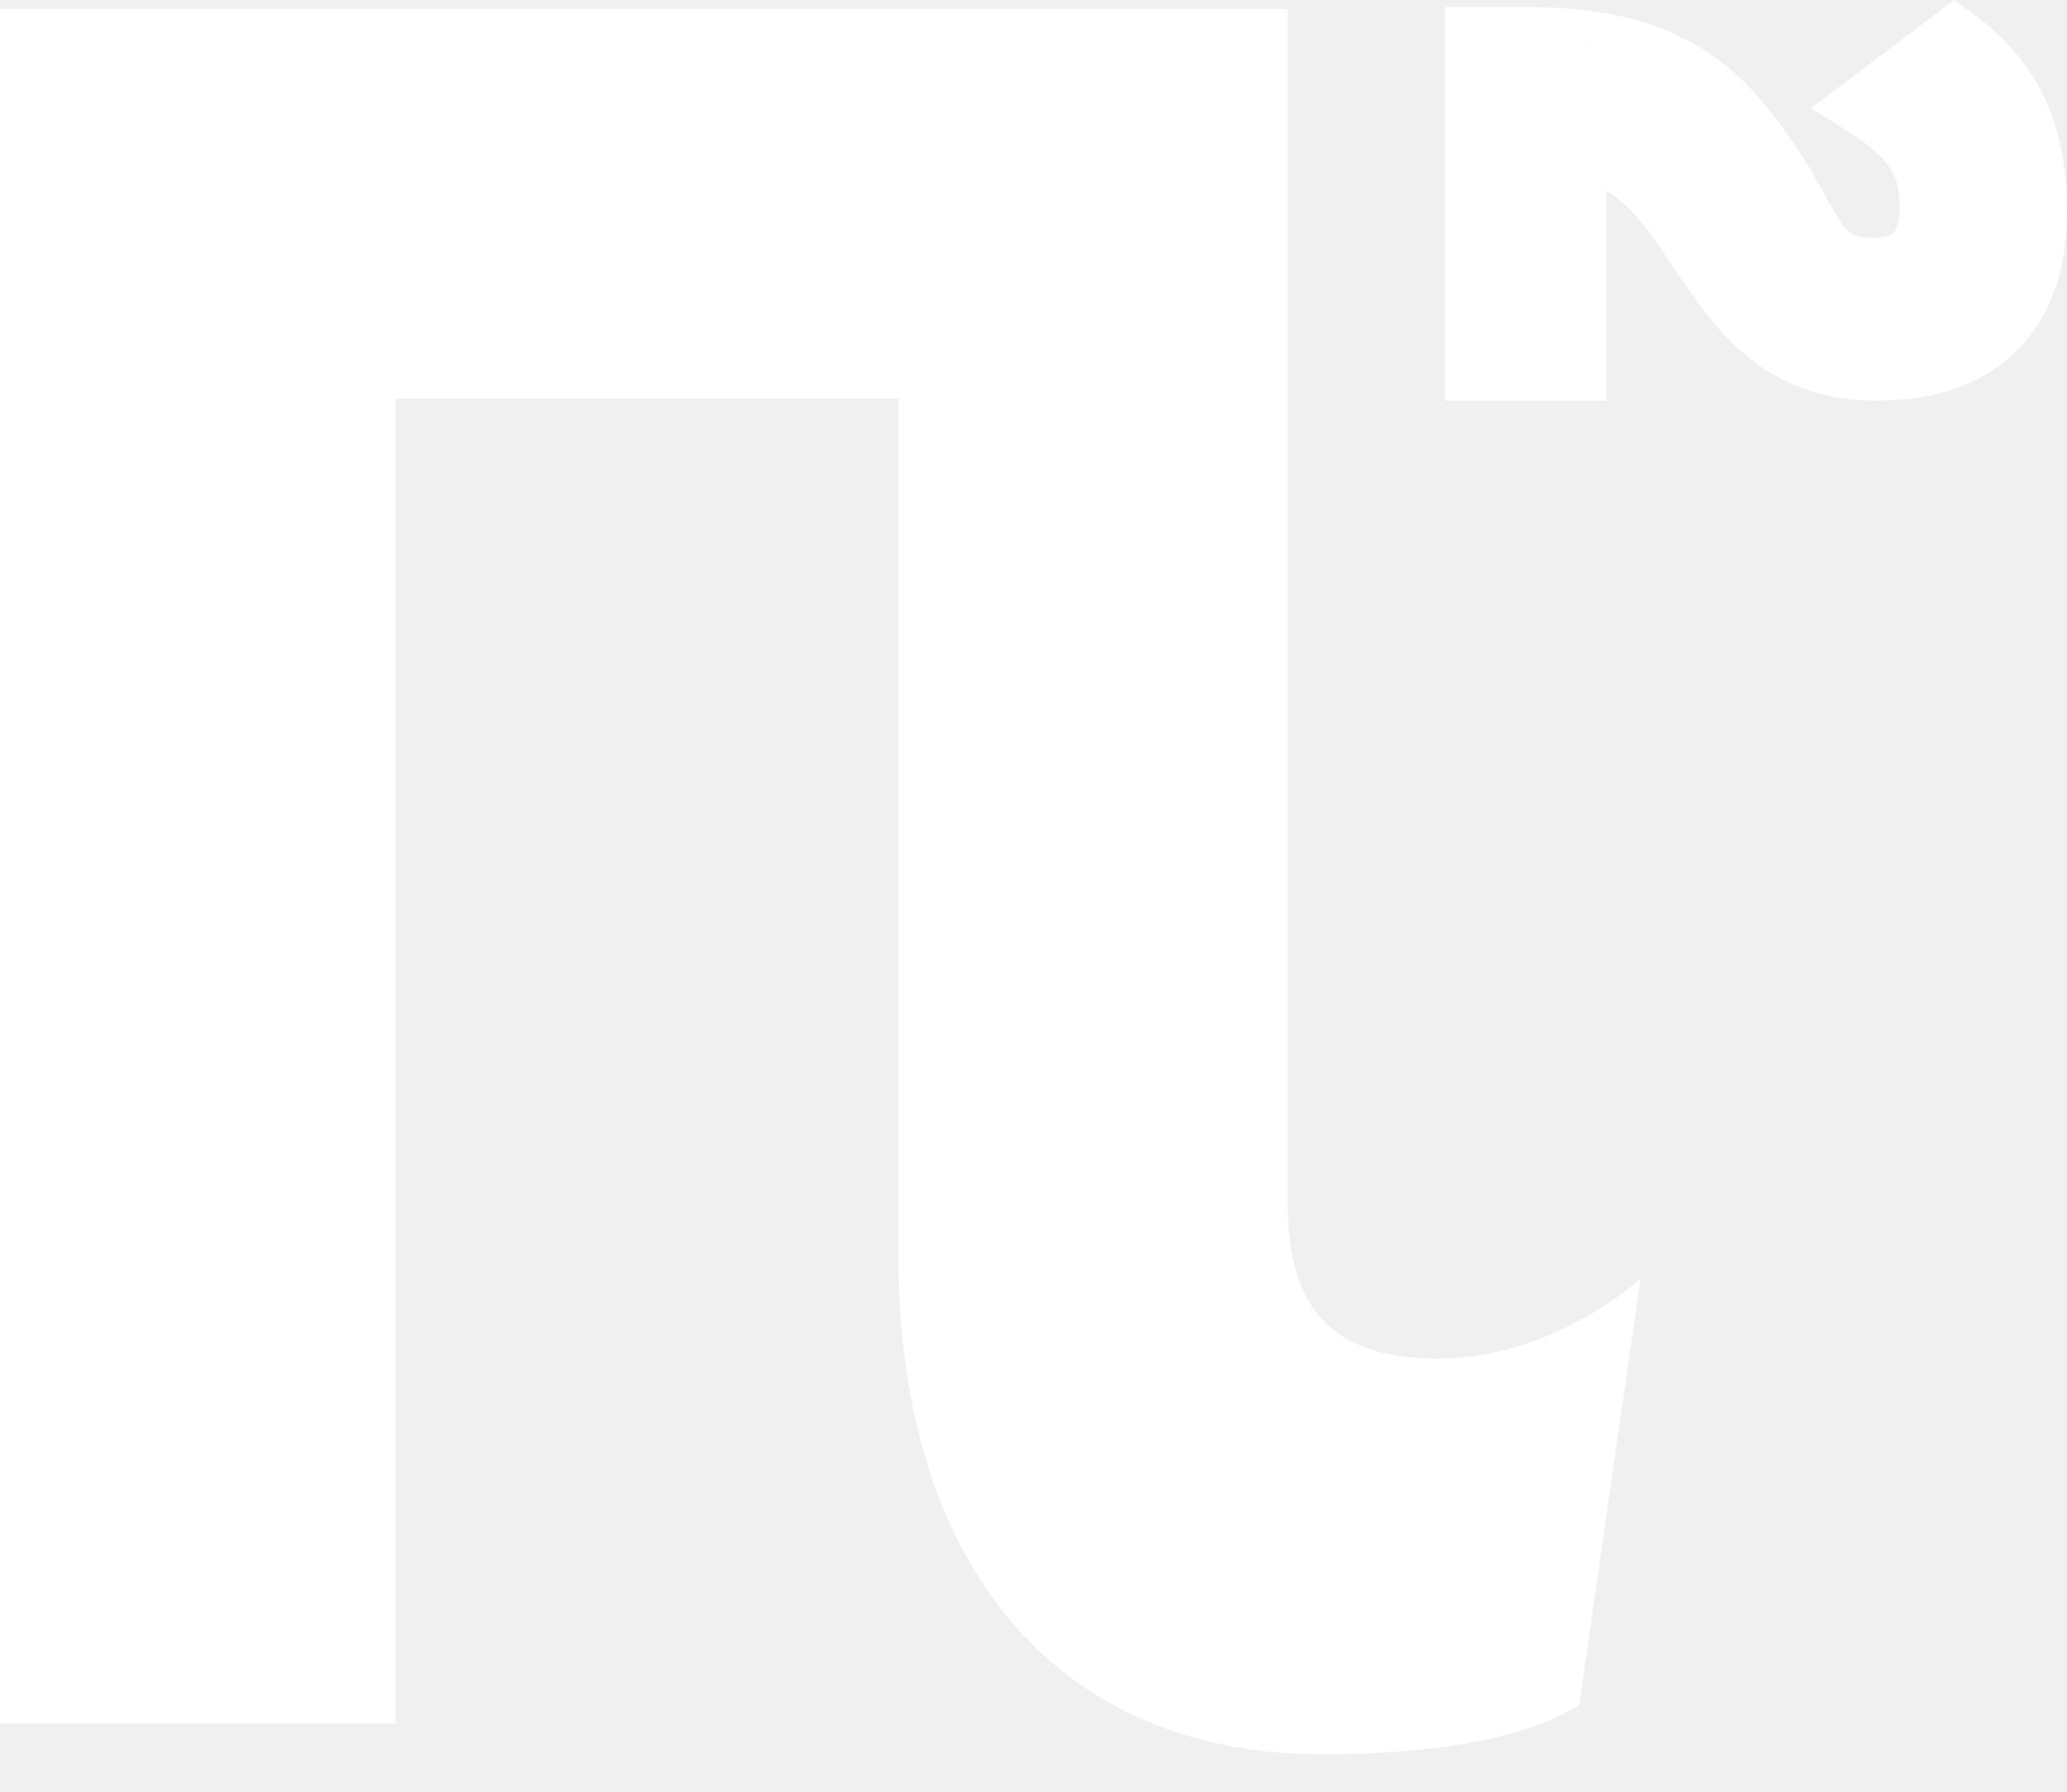
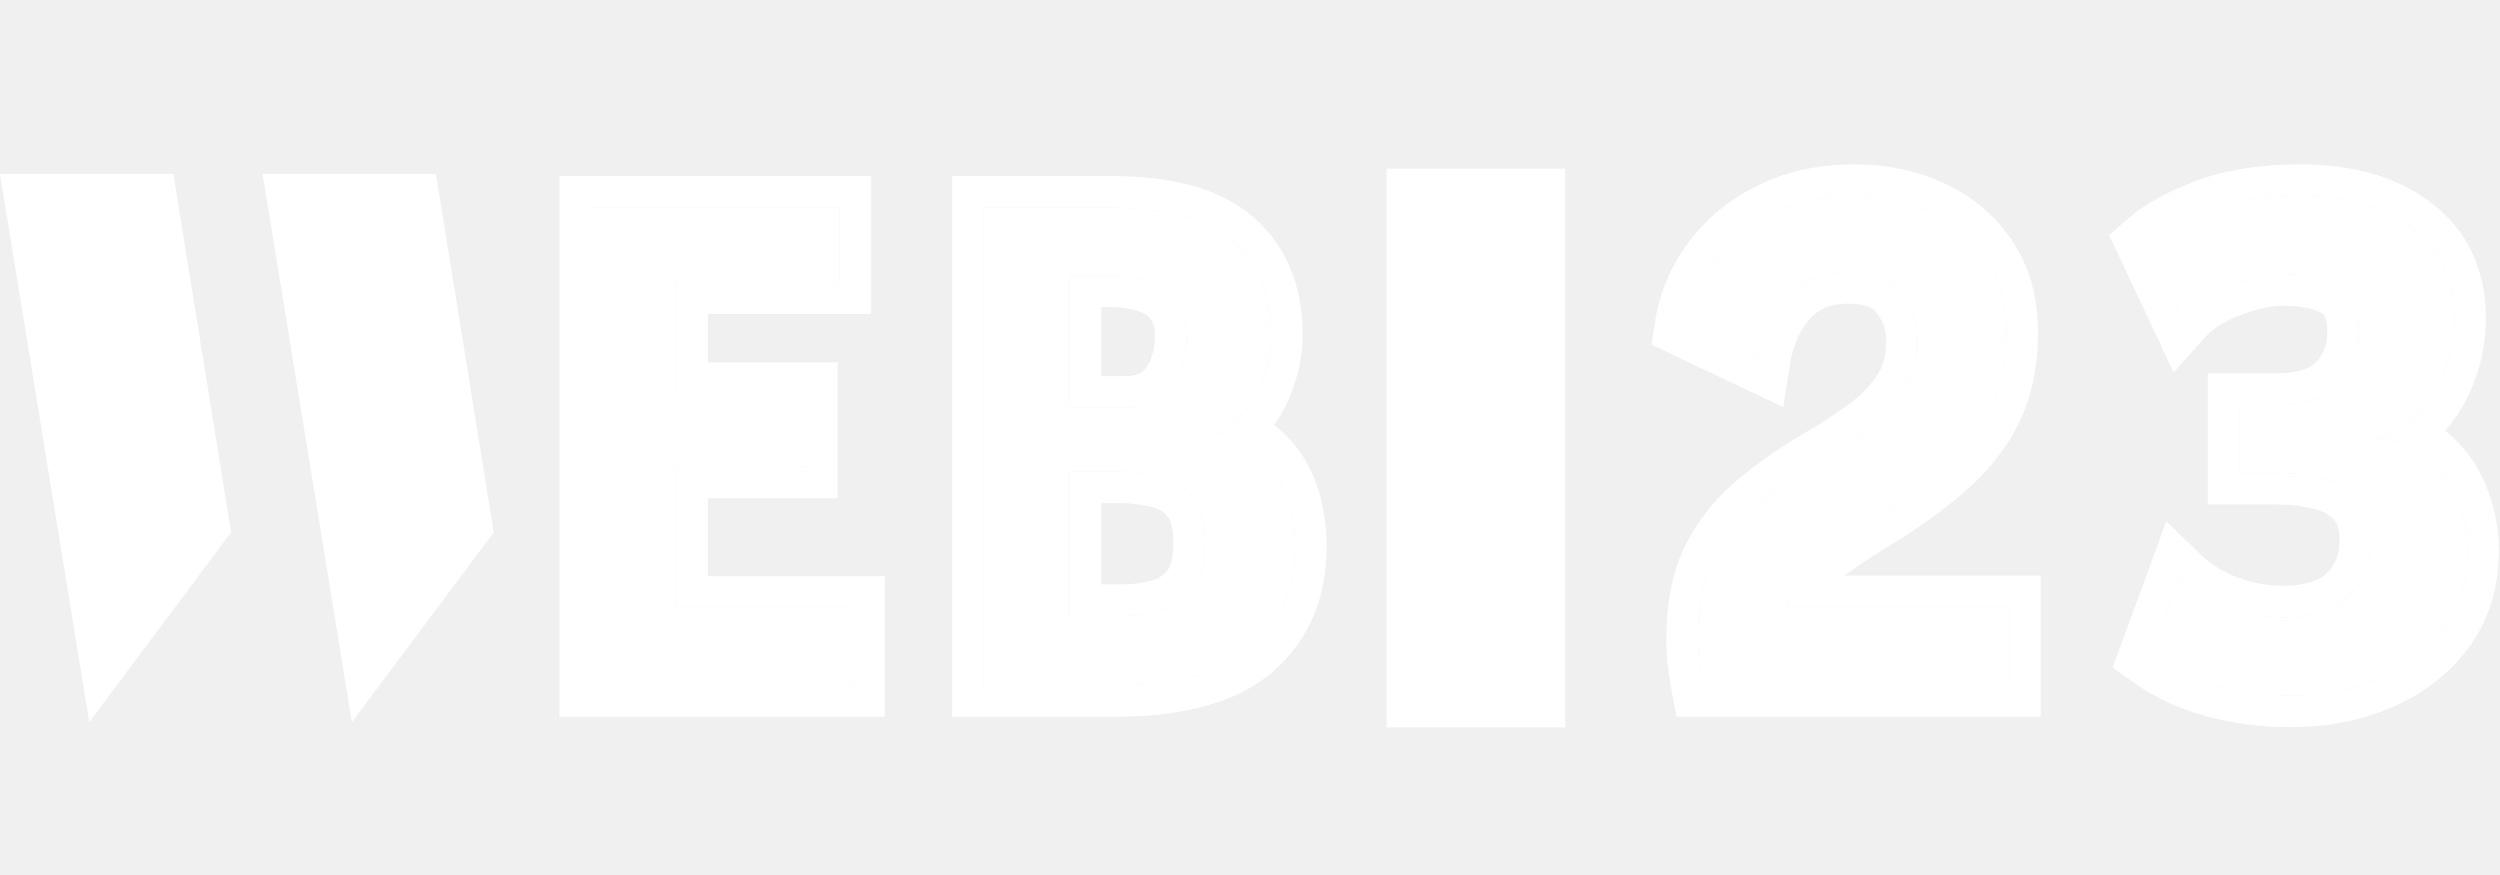
- <svg xmlns="http://www.w3.org/2000/svg" width="30" height="26" viewBox="0 0 30 26" fill="none">
-   <path d="M23.81 18.558L22.92 24.744C22.341 25.1 21.273 25.456 19.182 25.456C15.221 25.456 13.04 22.563 13.04 18.246V5.785H5.741V25.011H0V0.133H18.692V17.49C18.692 19.136 19.493 19.715 20.873 19.715C21.896 19.715 22.965 19.27 23.81 18.558Z" fill="white" />
-   <path d="M21.436 0.567L22.193 0.567C24.084 0.567 24.875 1.257 25.486 2.113C26.365 3.293 26.243 3.916 27.2 3.916C27.756 3.916 28.034 3.615 28.034 3.015C28.034 2.436 27.856 2.013 27.1 1.535L28.368 0.578C29.203 1.19 29.536 1.969 29.536 3.081C29.536 4.372 28.88 5.351 27.233 5.351C24.652 5.351 24.797 2.325 22.849 2.147L22.849 5.351L21.436 5.351L21.436 0.567Z" fill="white" />
-   <path fill-rule="evenodd" clip-rule="evenodd" d="M20.973 0.103L22.193 0.103C23.196 0.103 23.947 0.286 24.542 0.612C25.136 0.937 25.534 1.383 25.861 1.84C26.095 2.154 26.262 2.43 26.394 2.664C26.441 2.748 26.482 2.821 26.518 2.886C26.589 3.015 26.643 3.113 26.702 3.202C26.781 3.324 26.834 3.37 26.879 3.396C26.924 3.421 27.01 3.452 27.2 3.452C27.397 3.452 27.462 3.4 27.486 3.375C27.515 3.344 27.571 3.252 27.571 3.014C27.571 2.775 27.535 2.614 27.451 2.471C27.363 2.321 27.195 2.144 26.852 1.926L26.285 1.568L28.364 -7.15014e-08L28.642 0.204C29.115 0.55 29.462 0.957 29.687 1.449C29.91 1.936 30 2.479 30 3.081C30 3.799 29.818 4.494 29.345 5.012C28.865 5.539 28.151 5.814 27.233 5.814C26.486 5.814 25.913 5.592 25.454 5.245C25.009 4.909 24.688 4.47 24.42 4.076C24.37 4.002 24.322 3.93 24.275 3.861C24.06 3.54 23.877 3.268 23.661 3.046C23.55 2.932 23.437 2.838 23.313 2.767L23.313 5.814L20.973 5.814L20.973 0.103ZM22.85 2.147C23.019 2.162 23.172 2.199 23.313 2.254C23.913 2.486 24.283 3.039 24.668 3.614C25.234 4.458 25.831 5.351 27.233 5.351C28.88 5.351 29.536 4.372 29.536 3.081C29.536 1.969 29.203 1.19 28.368 0.578L27.1 1.535C27.253 1.631 27.382 1.726 27.491 1.82C27.921 2.191 28.034 2.553 28.034 3.014C28.034 3.615 27.756 3.916 27.2 3.916C26.557 3.916 26.401 3.634 26.101 3.091C25.955 2.827 25.775 2.5 25.486 2.113C24.875 1.256 24.085 0.567 22.193 0.567L21.436 0.567L21.436 5.351L22.85 5.351L22.85 2.147Z" fill="white" />
+ <svg xmlns="http://www.w3.org/2000/svg" width="100" height="35" viewBox="0 0 100 35" fill="none">
+   <g clip-path="url(#clip0_1_117)">
+     <path d="M6.933 6.958H0L3.571 28.886L9.244 21.295L6.933 6.958Z" fill="white" />
+     <path d="M17.437 6.958H10.504L14.076 28.886L19.748 21.295L17.437 6.958Z" fill="white" />
+     <path d="M62.605 6.747H55.462V29.096H62.605V6.747Z" fill="white" />
+     <path d="M71.494 24.285H80.37V27.41H68.107C68.052 27.117 68.007 26.825 67.971 26.532C67.934 26.231 67.916 25.884 67.916 25.491C67.916 24.331 68.103 23.339 68.476 22.517C68.858 21.695 69.413 20.959 70.142 20.311C70.879 19.662 71.785 19.022 72.859 18.392C73.451 18.045 74.043 17.661 74.634 17.241C75.226 16.82 75.718 16.322 76.109 15.747C76.51 15.162 76.71 14.454 76.71 13.623C76.71 12.91 76.487 12.275 76.041 11.718C75.604 11.16 74.898 10.882 73.924 10.882C72.914 10.882 72.104 11.21 71.494 11.868C70.893 12.526 70.51 13.376 70.347 14.418L67.452 13.047C67.597 12.097 67.966 11.229 68.558 10.443C69.15 9.648 69.924 9.018 70.879 8.552C71.835 8.077 72.932 7.839 74.17 7.839C75.299 7.839 76.323 8.054 77.243 8.483C78.162 8.904 78.895 9.52 79.441 10.333C79.987 11.147 80.26 12.133 80.26 13.294C80.26 14.481 80.047 15.509 79.619 16.377C79.191 17.245 78.558 18.035 77.721 18.748C76.892 19.461 75.873 20.183 74.662 20.913C73.806 21.434 73.1 21.923 72.545 22.38C71.999 22.828 71.648 23.463 71.494 24.285Z" fill="white" />
+     <mask id="mask0_1_117" style="mask-type:luminance" maskUnits="userSpaceOnUse" x="65" y="6" width="17" height="23">
+       <path d="M81.933 6.325H65.966V28.675H81.933V6.325Z" fill="white" />
+       <path d="M71.494 24.285H80.37V27.41H68.107C68.052 27.117 68.007 26.825 67.971 26.532C67.934 26.231 67.916 25.884 67.916 25.491C67.916 24.331 68.103 23.339 68.476 22.517C68.858 21.695 69.413 20.959 70.142 20.311C70.879 19.662 71.785 19.022 72.859 18.392C73.451 18.045 74.043 17.661 74.634 17.241C75.226 16.82 75.718 16.322 76.109 15.747C76.51 15.162 76.71 14.454 76.71 13.623C76.71 12.91 76.487 12.275 76.041 11.718C75.604 11.16 74.898 10.882 73.924 10.882C72.914 10.882 72.104 11.21 71.494 11.868C70.893 12.526 70.51 13.376 70.347 14.418L67.452 13.047C67.597 12.097 67.966 11.229 68.558 10.443C69.15 9.648 69.924 9.018 70.879 8.552C71.835 8.077 72.932 7.839 74.17 7.839C75.299 7.839 76.323 8.054 77.243 8.483C78.162 8.904 78.895 9.52 79.441 10.333C79.987 11.147 80.26 12.133 80.26 13.294C80.26 14.481 80.047 15.509 79.619 16.377C79.191 17.245 78.558 18.035 77.721 18.748C76.892 19.461 75.873 20.183 74.662 20.913C73.806 21.434 73.1 21.923 72.545 22.38C71.999 22.828 71.648 23.463 71.494 24.285Z" fill="black" />
+     </mask>
+     <g mask="url(#mask0_1_117)">
+       <path d="M71.494 24.285L70.255 24.05L69.973 25.55H71.494V24.285ZM80.37 24.285H81.63V23.02H80.37V24.285ZM80.37 27.41V28.675H81.63V27.41H80.37ZM68.107 27.41L66.868 27.643L67.061 28.675H68.107V27.41ZM67.971 26.532L66.719 26.685L66.72 26.689L67.971 26.532ZM68.476 22.517L67.334 21.982L67.331 21.987L67.329 21.993L68.476 22.517ZM70.142 20.311L69.311 19.359L69.308 19.362L69.305 19.364L70.142 20.311ZM76.109 15.747L75.07 15.03L75.068 15.034L76.109 15.747ZM76.041 11.718L75.05 12.5L75.054 12.505L75.058 12.51L76.041 11.718ZM71.494 11.868L70.571 11.007L70.568 11.01L70.565 11.014L71.494 11.868ZM70.347 14.418L69.809 15.562L71.329 16.282L71.592 14.615L70.347 14.418ZM67.452 13.047L66.206 12.855L66.063 13.788L66.914 14.191L67.452 13.047ZM68.558 10.443L69.563 11.206L69.566 11.203L69.568 11.2L68.558 10.443ZM70.879 8.552L71.43 9.69L71.434 9.688L71.439 9.685L70.879 8.552ZM77.243 8.483L76.711 9.63L76.716 9.632L76.72 9.635L77.243 8.483ZM77.721 18.748L76.905 17.783L76.903 17.785L76.9 17.788L77.721 18.748ZM74.662 20.914L74.012 19.829L74.008 19.832L74.662 20.914ZM72.545 22.38L73.342 23.36L73.344 23.358L72.545 22.38ZM71.494 25.55H80.37V23.02H71.494V25.55ZM79.109 24.285V27.41H81.63V24.285H79.109ZM80.37 26.145H68.107V28.675H80.37V26.145ZM69.346 27.177C69.296 26.909 69.255 26.642 69.221 26.376L66.72 26.689C66.759 27.008 66.809 27.325 66.868 27.643L69.346 27.177ZM69.222 26.38C69.193 26.142 69.176 25.847 69.176 25.491H66.655C66.655 25.921 66.675 26.321 66.719 26.685L69.222 26.38ZM69.176 25.491C69.176 24.462 69.342 23.659 69.623 23.041L67.329 21.993C66.863 23.019 66.655 24.199 66.655 25.491H69.176ZM69.618 23.052C69.922 22.398 70.369 21.8 70.978 21.257L69.305 19.364C68.458 20.119 67.794 20.991 67.334 21.982L69.618 23.052ZM70.973 21.262C71.636 20.678 72.473 20.084 73.495 19.484L72.223 17.3C71.097 17.96 70.122 18.646 69.311 19.359L70.973 21.262ZM73.495 19.484C74.121 19.117 74.743 18.713 75.363 18.273L73.906 16.208C73.343 16.608 72.781 16.972 72.223 17.3L73.495 19.484ZM75.363 18.273C76.071 17.77 76.671 17.165 77.15 16.46L75.068 15.034C74.765 15.479 74.381 15.871 73.906 16.208L75.363 18.273ZM77.148 16.463C77.716 15.634 77.971 14.665 77.971 13.623H75.45C75.45 14.243 75.303 14.691 75.07 15.03L77.148 16.463ZM77.971 13.623C77.971 12.621 77.649 11.707 77.023 10.925L75.058 12.51C75.325 12.843 75.45 13.199 75.45 13.623H77.971ZM77.031 10.935C76.273 9.969 75.129 9.617 73.924 9.617V12.147C74.667 12.147 74.934 12.352 75.05 12.5L77.031 10.935ZM73.924 9.617C72.613 9.617 71.451 10.057 70.571 11.007L72.416 12.73C72.756 12.364 73.214 12.147 73.924 12.147V9.617ZM70.565 11.014C69.768 11.886 69.297 12.979 69.102 14.22L71.592 14.615C71.724 13.773 72.018 13.167 72.423 12.723L70.565 11.014ZM70.884 13.273L67.99 11.903L66.914 14.191L69.809 15.562L70.884 13.273ZM68.697 13.239C68.811 12.502 69.094 11.829 69.563 11.206L67.552 9.68C66.838 10.629 66.384 11.692 66.206 12.855L68.697 13.239ZM69.568 11.2C70.03 10.579 70.641 10.074 71.43 9.69L70.329 7.414C69.205 7.961 68.269 8.717 67.548 9.686L69.568 11.2ZM71.439 9.685C72.195 9.31 73.095 9.104 74.17 9.104V6.574C72.769 6.574 71.476 6.844 70.32 7.418L71.439 9.685ZM74.17 9.104C75.136 9.104 75.976 9.287 76.711 9.63L77.774 7.336C76.671 6.821 75.462 6.574 74.17 6.574V9.104ZM76.72 9.635C77.435 9.962 77.984 10.428 78.396 11.041L80.487 9.626C79.805 8.613 78.889 7.846 77.765 7.332L76.72 9.635ZM78.396 11.041C78.778 11.609 79 12.338 79 13.294H81.521C81.521 11.928 81.197 10.684 80.487 9.626L78.396 11.041ZM79 13.294C79 14.33 78.813 15.158 78.489 15.816L80.748 16.938C81.28 15.861 81.521 14.633 81.521 13.294H79ZM78.489 15.816C78.147 16.509 77.63 17.167 76.905 17.783L78.536 19.713C79.487 18.904 80.234 17.981 80.748 16.938L78.489 15.816ZM76.9 17.788C76.138 18.443 75.179 19.125 74.012 19.829L75.311 21.998C76.566 21.24 77.646 20.478 78.541 19.709L76.9 17.788ZM74.008 19.832C73.12 20.372 72.361 20.895 71.746 21.402L73.344 23.358C73.84 22.951 74.492 22.496 75.316 21.995L74.008 19.832ZM71.748 21.4C70.931 22.069 70.455 22.991 70.255 24.05L72.732 24.52C72.842 23.934 73.067 23.586 73.342 23.36L71.748 21.4Z" fill="white" />
+     </g>
+     <path d="M91.62 27.821C90.582 27.821 89.581 27.693 88.615 27.437C87.65 27.181 86.786 26.779 86.021 26.231L87.168 23.106C87.687 23.609 88.32 24.002 89.066 24.285C89.813 24.559 90.545 24.696 91.265 24.696C92.494 24.696 93.395 24.404 93.969 23.819C94.551 23.234 94.842 22.503 94.842 21.626C94.842 20.886 94.66 20.324 94.296 19.941C93.941 19.548 93.472 19.278 92.89 19.132C92.307 18.986 91.684 18.913 91.019 18.913H89.571V16.199H91.046C92.166 16.199 92.995 15.925 93.531 15.377C94.078 14.819 94.351 14.125 94.351 13.294C94.351 12.389 94.082 11.777 93.545 11.457C93.008 11.128 92.248 10.964 91.265 10.964C90.91 10.964 90.482 11.028 89.981 11.156C89.49 11.284 88.998 11.471 88.506 11.718C88.015 11.964 87.605 12.27 87.277 12.636L85.912 9.73C86.476 9.237 87.273 8.798 88.302 8.415C89.34 8.031 90.573 7.839 92.002 7.839C93.886 7.839 95.384 8.269 96.495 9.127C97.615 9.977 98.174 11.183 98.174 12.745C98.174 13.44 98.052 14.12 97.806 14.787C97.56 15.454 97.2 16.039 96.727 16.542C96.253 17.035 95.68 17.369 95.006 17.542C95.78 17.542 96.44 17.757 96.987 18.186C97.542 18.616 97.965 19.173 98.256 19.858C98.547 20.544 98.693 21.27 98.693 22.037C98.693 23.243 98.375 24.28 97.737 25.148C97.1 26.007 96.245 26.67 95.17 27.136C94.105 27.592 92.921 27.821 91.62 27.821Z" fill="white" />
+     <mask id="mask1_1_117" style="mask-type:luminance" maskUnits="userSpaceOnUse" x="84" y="6" width="16" height="24">
+       <path d="M100 6.325H84.034V29.096H100V6.325Z" fill="white" />
+       <path d="M91.62 27.821C90.582 27.821 89.581 27.693 88.616 27.437C87.65 27.181 86.786 26.779 86.021 26.231L87.168 23.106C87.687 23.609 88.32 24.002 89.066 24.285C89.813 24.559 90.545 24.696 91.265 24.696C92.494 24.696 93.395 24.404 93.969 23.819C94.551 23.234 94.843 22.503 94.843 21.626C94.843 20.886 94.66 20.324 94.296 19.941C93.941 19.548 93.472 19.278 92.89 19.132C92.307 18.986 91.684 18.913 91.019 18.913H89.572V16.199H91.046C92.166 16.199 92.995 15.925 93.531 15.377C94.078 14.819 94.351 14.125 94.351 13.294C94.351 12.389 94.082 11.777 93.545 11.457C93.008 11.128 92.248 10.964 91.265 10.964C90.91 10.964 90.482 11.028 89.981 11.156C89.49 11.284 88.998 11.471 88.506 11.718C88.015 11.964 87.605 12.27 87.277 12.636L85.912 9.73C86.476 9.237 87.273 8.798 88.302 8.415C89.34 8.031 90.573 7.839 92.002 7.839C93.887 7.839 95.384 8.269 96.495 9.127C97.615 9.977 98.174 11.183 98.174 12.745C98.174 13.44 98.052 14.12 97.806 14.787C97.56 15.454 97.201 16.039 96.727 16.542C96.253 17.035 95.68 17.369 95.006 17.542C95.78 17.542 96.44 17.757 96.987 18.186C97.542 18.616 97.965 19.173 98.256 19.858C98.547 20.544 98.693 21.27 98.693 22.037C98.693 23.243 98.375 24.28 97.737 25.148C97.1 26.007 96.245 26.67 95.17 27.136C94.105 27.592 92.921 27.821 91.62 27.821Z" fill="black" />
+     </mask>
+     <g mask="url(#mask1_1_117)">
+       <path d="M86.021 26.231L84.838 25.794L84.506 26.699L85.288 27.26L86.021 26.231ZM87.168 23.106L88.043 22.196L86.653 20.85L85.985 22.669L87.168 23.106ZM89.066 24.285L88.621 25.468L88.627 25.471L88.633 25.473L89.066 24.285ZM93.969 23.819L93.077 22.924L93.073 22.928L93.07 22.931L93.969 23.819ZM94.296 19.941L93.363 20.79L93.373 20.802L93.384 20.813L94.296 19.941ZM89.571 18.913H88.311V20.178H89.571V18.913ZM89.571 16.199V14.934H88.311V16.199H89.571ZM93.545 11.457L92.889 12.537L92.895 12.541L92.902 12.545L93.545 11.457ZM89.981 11.156L89.67 9.93L89.665 9.931L89.981 11.156ZM87.277 12.636L86.137 13.176L86.946 14.896L88.214 13.482L87.277 12.636ZM85.912 9.73L85.084 8.776L84.365 9.405L84.772 10.27L85.912 9.73ZM88.302 8.415L87.865 7.228L87.862 7.229L88.302 8.415ZM96.495 9.127L95.725 10.13L95.73 10.133L95.734 10.136L96.495 9.127ZM96.727 16.542L97.635 17.419L97.639 17.415L97.643 17.411L96.727 16.542ZM95.006 17.542L94.693 16.317L95.006 18.807V17.542ZM96.987 18.186L96.209 19.182L96.213 19.185L96.217 19.188L96.987 18.186ZM97.737 25.148L98.748 25.904L98.75 25.901L98.752 25.899L97.737 25.148ZM95.17 27.136L95.665 28.299L95.67 28.297L95.17 27.136ZM91.62 26.556C90.686 26.556 89.793 26.441 88.937 26.214L88.294 28.66C89.368 28.945 90.478 29.086 91.62 29.086V26.556ZM88.937 26.214C88.111 25.995 87.386 25.655 86.754 25.202L85.288 27.26C86.185 27.903 87.19 28.368 88.294 28.66L88.937 26.214ZM87.204 26.668L88.351 23.544L85.985 22.669L84.838 25.794L87.204 26.668ZM86.293 24.017C86.948 24.651 87.731 25.131 88.621 25.468L89.512 23.102C88.908 22.873 88.427 22.567 88.043 22.196L86.293 24.017ZM88.633 25.473C89.504 25.793 90.383 25.961 91.265 25.961V23.431C90.708 23.431 90.121 23.325 89.499 23.097L88.633 25.473ZM91.265 25.961C92.663 25.961 93.96 25.631 94.867 24.706L93.07 22.931C92.83 23.176 92.324 23.431 91.265 23.431V25.961ZM94.86 24.713C95.694 23.876 96.103 22.816 96.103 21.626H93.582C93.582 22.19 93.408 22.593 93.077 22.924L94.86 24.713ZM96.103 21.626C96.103 20.691 95.872 19.767 95.209 19.068L93.384 20.813C93.449 20.882 93.582 21.081 93.582 21.626H96.103ZM95.23 19.091C94.685 18.488 93.986 18.103 93.195 17.905L92.584 20.359C92.959 20.453 93.197 20.607 93.363 20.79L95.23 19.091ZM93.195 17.905C92.503 17.731 91.776 17.648 91.019 17.648V20.178C91.591 20.178 92.111 20.241 92.584 20.359L93.195 17.905ZM91.019 17.648H89.571V20.178H91.019V17.648ZM90.832 18.913V16.199H88.311V18.913H90.832ZM89.571 17.464H91.046V14.934H89.571V17.464ZM91.046 17.464C92.348 17.464 93.566 17.146 94.43 16.264L92.633 14.49C92.424 14.703 91.984 14.934 91.046 14.934V17.464ZM94.43 16.264C95.224 15.454 95.611 14.434 95.611 13.294H93.09C93.09 13.816 92.931 14.185 92.633 14.49L94.43 16.264ZM95.611 13.294C95.611 12.16 95.263 11.009 94.188 10.369L92.902 12.545C92.929 12.561 92.96 12.584 92.996 12.666C93.04 12.765 93.09 12.959 93.09 13.294H95.611ZM94.202 10.377C93.385 9.877 92.36 9.699 91.265 9.699V12.229C92.136 12.229 92.631 12.379 92.889 12.537L94.202 10.377ZM91.265 9.699C90.769 9.699 90.231 9.787 89.67 9.93L90.292 12.382C90.733 12.269 91.05 12.229 91.265 12.229V9.699ZM89.665 9.931C89.081 10.083 88.507 10.303 87.942 10.586L89.07 12.849C89.489 12.639 89.898 12.484 90.297 12.38L89.665 9.931ZM87.942 10.586C87.327 10.895 86.786 11.293 86.34 11.79L88.214 13.482C88.424 13.248 88.703 13.034 89.07 12.849L87.942 10.586ZM88.417 12.096L87.052 9.191L84.772 10.27L86.137 13.176L88.417 12.096ZM86.74 10.684C87.149 10.326 87.794 9.954 88.741 9.601L87.862 7.229C86.752 7.643 85.803 8.148 85.084 8.776L86.74 10.684ZM88.737 9.602C89.601 9.282 90.68 9.104 92.002 9.104V6.574C90.466 6.574 89.077 6.78 87.865 7.228L88.737 9.602ZM92.002 9.104C93.703 9.104 94.9 9.491 95.725 10.13L97.264 8.125C95.868 7.046 94.07 6.574 92.002 6.574V9.104ZM95.734 10.136C96.502 10.719 96.914 11.53 96.914 12.745H99.435C99.435 10.836 98.727 9.236 97.255 8.118L95.734 10.136ZM96.914 12.745C96.914 13.287 96.819 13.819 96.624 14.349L98.988 15.226C99.284 14.422 99.435 13.593 99.435 12.745H96.914ZM96.624 14.349C96.435 14.86 96.164 15.298 95.811 15.673L97.643 17.411C98.236 16.781 98.685 16.049 98.988 15.226L96.624 14.349ZM95.819 15.664C95.511 15.985 95.144 16.2 94.693 16.317L95.32 18.767C96.216 18.537 96.996 18.085 97.635 17.419L95.819 15.664ZM95.006 18.807C95.533 18.807 95.91 18.947 96.209 19.182L97.763 17.19C96.97 16.567 96.028 16.277 95.006 16.277V18.807ZM96.217 19.188C96.591 19.478 96.885 19.857 97.097 20.355L99.415 19.362C99.045 18.489 98.492 17.754 97.756 17.184L96.217 19.188ZM97.097 20.355C97.319 20.878 97.433 21.435 97.433 22.037H99.954C99.954 21.105 99.776 20.209 99.415 19.362L97.097 20.355ZM97.433 22.037C97.433 23.007 97.181 23.773 96.723 24.398L98.752 25.899C99.568 24.788 99.954 23.48 99.954 22.037H97.433ZM96.727 24.393C96.234 25.057 95.562 25.587 94.67 25.974L95.67 28.297C96.927 27.752 97.967 26.957 98.748 25.904L96.727 24.393ZM94.675 25.972C93.784 26.354 92.772 26.556 91.62 26.556V29.086C93.071 29.086 94.426 28.831 95.665 28.299L94.675 25.972Z" fill="white" />
+     </g>
+     <path d="M23.641 27.41V8.305H33.582V11.293H27.055V15.761H32.244V18.666H27.055V24.312H34.128V27.41H23.641Z" fill="white" />
+     <mask id="mask2_1_117" style="mask-type:luminance" maskUnits="userSpaceOnUse" x="22" y="6" width="14" height="23">
+       <path d="M35.714 6.747H22.269V28.675H35.714V6.747Z" fill="white" />
+       <path d="M23.641 27.41V8.305H33.582V11.293H27.055V15.761H32.244V18.666H27.055V24.312H34.128V27.41H23.641Z" fill="black" />
+     </mask>
+     <g mask="url(#mask2_1_117)">
+       <path d="M23.641 27.41H22.38V28.675H23.641V27.41ZM23.641 8.305V7.04H22.38V8.305H23.641ZM33.582 8.305H34.842V7.04H33.582V8.305ZM33.582 11.293V12.558H34.842V11.293H33.582ZM27.055 11.293V10.028H25.794V11.293H27.055ZM27.055 15.761H25.794V17.026H27.055V15.761ZM32.244 15.761H33.504V14.495H32.244V15.761ZM32.244 18.666V19.931H33.504V18.666H32.244ZM27.055 18.666V17.401H25.794V18.666H27.055ZM27.055 24.312H25.794V25.577H27.055V24.312ZM34.128 24.312H35.389V23.047H34.128V24.312ZM34.128 27.41V28.675H35.389V27.41H34.128ZM24.901 27.41V8.305H22.38V27.41H24.901ZM23.641 9.57H33.582V7.04H23.641V9.57ZM32.321 8.305V11.293H34.842V8.305H32.321ZM33.582 10.028H27.055V12.558H33.582V10.028ZM25.794 11.293V15.761H28.315V11.293H25.794ZM27.055 17.026H32.244V14.495H27.055V17.026ZM30.983 15.761V18.666H33.504V15.761H30.983ZM32.244 17.401H27.055V19.931H32.244V17.401ZM25.794 18.666V24.312H28.315V18.666H25.794ZM27.055 25.577H34.128V23.047H27.055V25.577ZM32.868 24.312V27.41H35.389V24.312H32.868ZM34.128 26.145H23.641V28.675H34.128V26.145Z" fill="white" />
+     </g>
+     <path d="M39.348 27.41V8.305H44.428C46.667 8.305 48.297 8.753 49.316 9.648C50.336 10.534 50.846 11.786 50.846 13.403C50.846 14.125 50.673 14.861 50.327 15.61C49.981 16.359 49.412 16.921 48.62 17.296C49.703 17.56 50.504 18.09 51.023 18.885C51.542 19.68 51.802 20.685 51.802 21.9C51.802 23.581 51.228 24.92 50.081 25.916C48.934 26.912 47.077 27.41 44.51 27.41H39.348ZM44.428 11.019H42.789V16.309H45.001C45.62 16.309 46.107 16.163 46.462 15.87C46.827 15.569 47.081 15.203 47.227 14.774C47.382 14.335 47.459 13.915 47.459 13.513C47.459 12.855 47.313 12.348 47.022 11.992C46.74 11.626 46.367 11.375 45.903 11.238C45.438 11.092 44.947 11.019 44.428 11.019ZM44.728 18.858H42.789V24.641H44.892C45.438 24.641 45.961 24.568 46.462 24.422C46.972 24.276 47.386 23.993 47.705 23.572C48.033 23.152 48.197 22.531 48.197 21.708C48.197 20.877 48.024 20.26 47.678 19.858C47.341 19.447 46.904 19.178 46.367 19.05C45.839 18.922 45.292 18.858 44.728 18.858Z" fill="white" />
+     <mask id="mask3_1_117" style="mask-type:luminance" maskUnits="userSpaceOnUse" x="37" y="6" width="17" height="23">
+       <path d="M53.361 6.747H37.815V28.675H53.361V6.747Z" fill="white" />
+       <path d="M39.348 27.41V8.305H44.428C46.667 8.305 48.297 8.753 49.316 9.648C50.336 10.534 50.846 11.786 50.846 13.403C50.846 14.125 50.673 14.861 50.327 15.61C49.981 16.359 49.412 16.921 48.62 17.296C49.703 17.56 50.504 18.09 51.023 18.885C51.542 19.68 51.802 20.685 51.802 21.9C51.802 23.581 51.228 24.92 50.081 25.916C48.934 26.912 47.077 27.41 44.51 27.41H39.348ZM44.428 11.019H42.789V16.309H45.001C45.62 16.309 46.107 16.163 46.462 15.87C46.827 15.569 47.081 15.203 47.227 14.774C47.382 14.335 47.459 13.915 47.459 13.513C47.459 12.855 47.313 12.348 47.022 11.992C46.74 11.626 46.367 11.375 45.903 11.238C45.438 11.092 44.947 11.019 44.428 11.019ZM44.728 18.858H42.789V24.641H44.892C45.438 24.641 45.961 24.568 46.462 24.422C46.972 24.276 47.386 23.993 47.705 23.572C48.033 23.152 48.197 22.531 48.197 21.708C48.197 20.877 48.024 20.26 47.678 19.858C47.341 19.447 46.904 19.178 46.367 19.05C45.839 18.922 45.292 18.858 44.728 18.858Z" fill="black" />
+     </mask>
+     <g mask="url(#mask3_1_117)">
+       <path d="M39.348 27.41H38.087V28.675H39.348V27.41ZM39.348 8.305V7.04H38.087V8.305H39.348ZM49.316 9.648L48.486 10.6L48.489 10.602L48.491 10.604L49.316 9.648ZM48.62 17.296L48.082 16.151L44.856 17.677L48.321 18.525L48.62 17.296ZM42.789 11.019V9.754H41.528V11.019H42.789ZM42.789 16.309H41.528V17.574H42.789V16.309ZM46.462 15.87L47.262 16.848L47.264 16.846L46.462 15.87ZM47.227 14.774L46.039 14.351L46.036 14.359L46.034 14.366L47.227 14.774ZM47.022 11.992L46.026 12.767L46.036 12.78L46.047 12.794L47.022 11.992ZM45.903 11.238L45.525 12.445L45.536 12.448L45.547 12.452L45.903 11.238ZM42.789 18.858V17.593H41.528V18.858H42.789ZM42.789 24.641H41.528V25.906H42.789V24.641ZM46.462 24.422L46.116 23.206L46.113 23.206L46.11 23.207L46.462 24.422ZM47.705 23.572L46.712 22.793L46.707 22.799L46.702 22.806L47.705 23.572ZM47.678 19.858L46.704 20.662L46.713 20.674L46.724 20.685L47.678 19.858ZM46.367 19.05L46.071 20.279L46.076 20.28L46.367 19.05ZM40.608 27.41V8.305H38.087V27.41H40.608ZM39.348 9.57H44.428V7.04H39.348V9.57ZM44.428 9.57C46.547 9.57 47.805 10.002 48.486 10.6L50.146 8.696C48.788 7.503 46.786 7.04 44.428 7.04V9.57ZM48.491 10.604C49.18 11.203 49.585 12.075 49.585 13.403H52.106C52.106 11.498 51.492 9.865 50.142 8.692L48.491 10.604ZM49.585 13.403C49.585 13.917 49.463 14.471 49.183 15.078L51.47 16.142C51.882 15.25 52.106 14.334 52.106 13.403H49.585ZM49.183 15.078C48.97 15.54 48.626 15.894 48.082 16.151L49.157 18.44C50.198 17.948 50.992 17.178 51.47 16.142L49.183 15.078ZM48.321 18.525C49.153 18.728 49.655 19.099 49.969 19.578L52.077 18.192C51.353 17.082 50.253 16.393 48.918 16.066L48.321 18.525ZM49.969 19.578C50.32 20.117 50.541 20.863 50.541 21.9H53.062C53.062 20.507 52.764 19.243 52.077 18.192L49.969 19.578ZM50.541 21.9C50.541 23.257 50.095 24.23 49.256 24.959L50.905 26.872C52.361 25.61 53.062 23.906 53.062 21.9H50.541ZM49.256 24.959C48.451 25.658 46.967 26.145 44.51 26.145V28.675C47.187 28.675 49.417 28.165 50.905 26.872L49.256 24.959ZM44.51 26.145H39.348V28.675H44.51V26.145ZM44.428 9.754H42.789V12.284H44.428V9.754ZM41.528 11.019V16.309H44.05V11.019H41.528ZM42.789 17.574H45.001V15.044H42.789V17.574ZM45.001 17.574C45.81 17.574 46.613 17.382 47.262 16.848L45.663 14.892C45.601 14.943 45.43 15.044 45.001 15.044V17.574ZM47.264 16.846C47.8 16.402 48.196 15.843 48.42 15.181L46.034 14.366C45.967 14.563 45.852 14.735 45.66 14.894L47.264 16.846ZM48.415 15.196C48.611 14.643 48.72 14.079 48.72 13.513H46.199C46.199 13.75 46.153 14.028 46.039 14.351L48.415 15.196ZM48.72 13.513C48.72 12.685 48.538 11.851 47.997 11.189L46.047 12.794C46.089 12.845 46.199 13.025 46.199 13.513H48.72ZM48.019 11.217C47.566 10.63 46.963 10.232 46.258 10.024L45.547 12.452C45.771 12.518 45.914 12.622 46.026 12.767L48.019 11.217ZM46.28 10.031C45.685 9.844 45.066 9.754 44.428 9.754V12.284C44.827 12.284 45.191 12.34 45.525 12.445L46.28 10.031ZM44.728 17.593H42.789V20.123H44.728V17.593ZM41.528 18.858V24.641H44.05V18.858H41.528ZM42.789 25.906H44.892V23.376H42.789V25.906ZM44.892 25.906C45.552 25.906 46.194 25.818 46.814 25.637L46.11 23.207C45.729 23.319 45.324 23.376 44.892 23.376V25.906ZM46.808 25.638C47.578 25.418 48.223 24.978 48.708 24.338L46.702 22.806C46.549 23.007 46.366 23.134 46.116 23.206L46.808 25.638ZM48.697 24.352C49.271 23.617 49.457 22.669 49.457 21.708H46.936C46.936 22.393 46.794 22.687 46.712 22.793L48.697 24.352ZM49.457 21.708C49.457 20.737 49.261 19.762 48.632 19.031L46.724 20.685C46.786 20.758 46.936 21.017 46.936 21.708H49.457ZM48.651 19.055C48.132 18.421 47.451 18.008 46.657 17.819L46.076 20.28C46.356 20.348 46.55 20.473 46.704 20.662L48.651 19.055ZM46.662 17.82C46.034 17.668 45.388 17.593 44.728 17.593V20.123C45.197 20.123 45.643 20.176 46.071 20.279L46.662 17.82Z" fill="white" />
+     </g>
+   </g>
+   <defs>
+     <clipPath id="clip0_1_117">
+       <rect width="100" height="35" fill="white" />
+     </clipPath>
+   </defs>
</svg>
